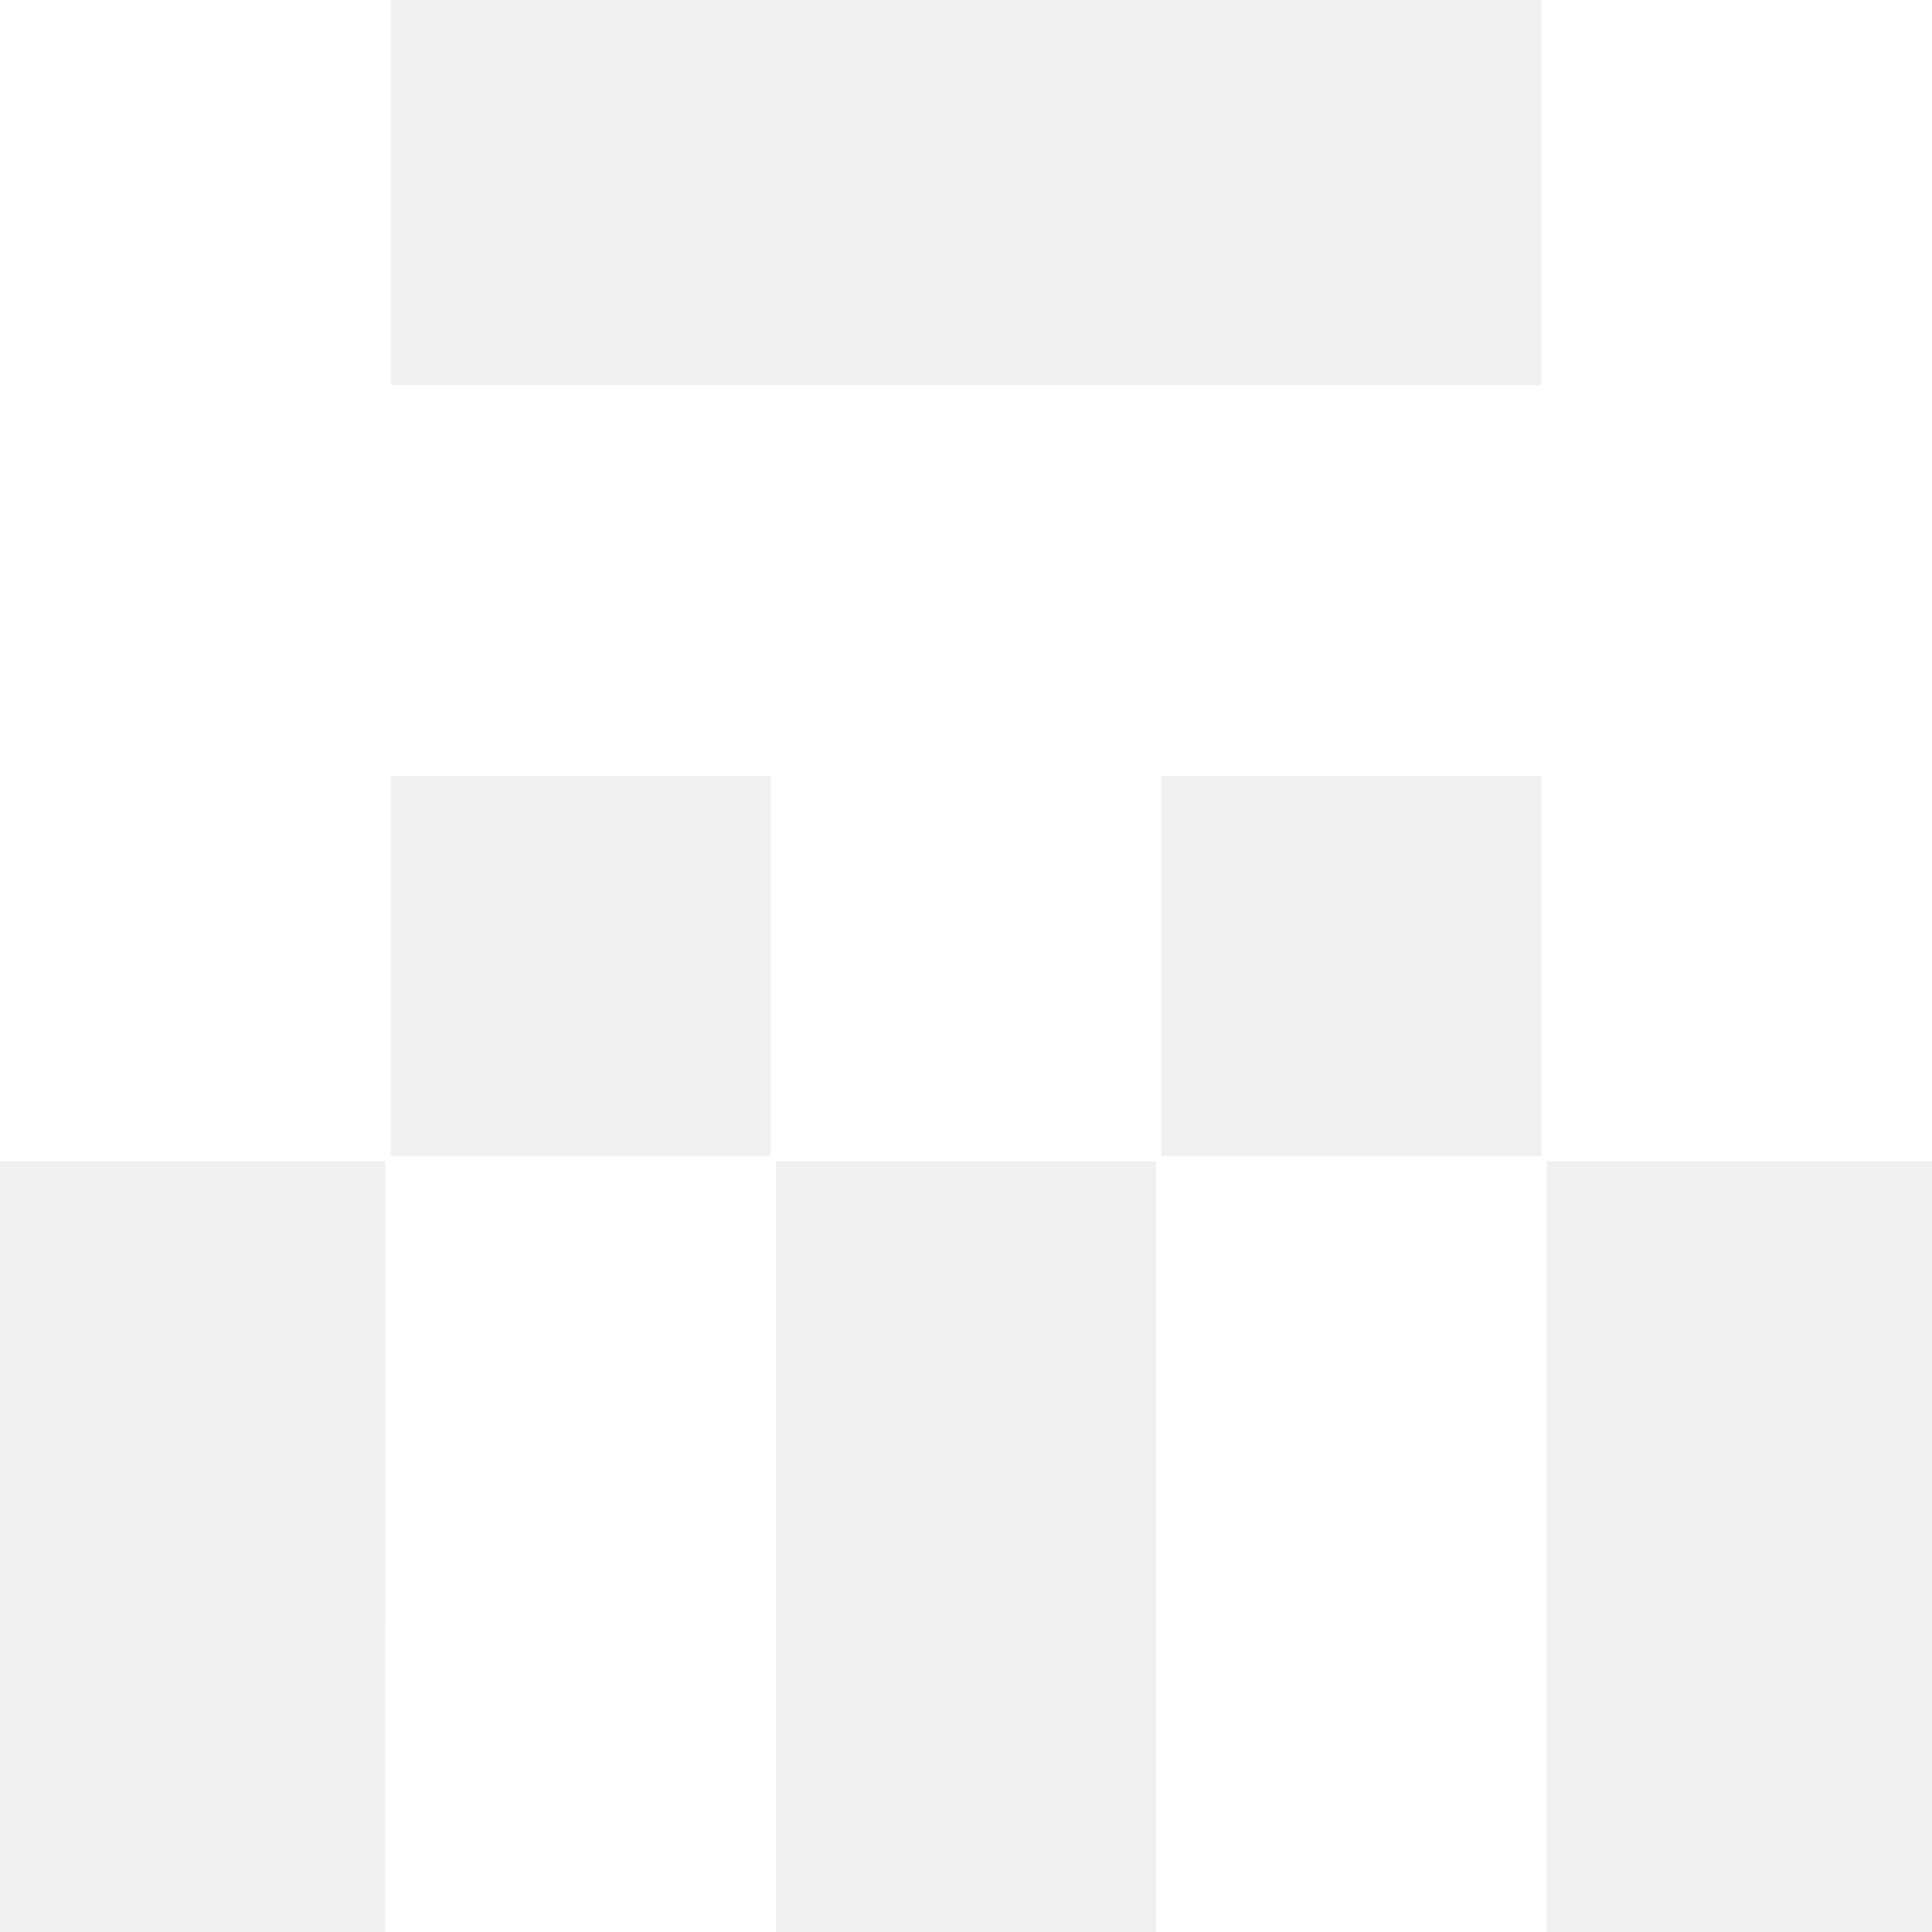
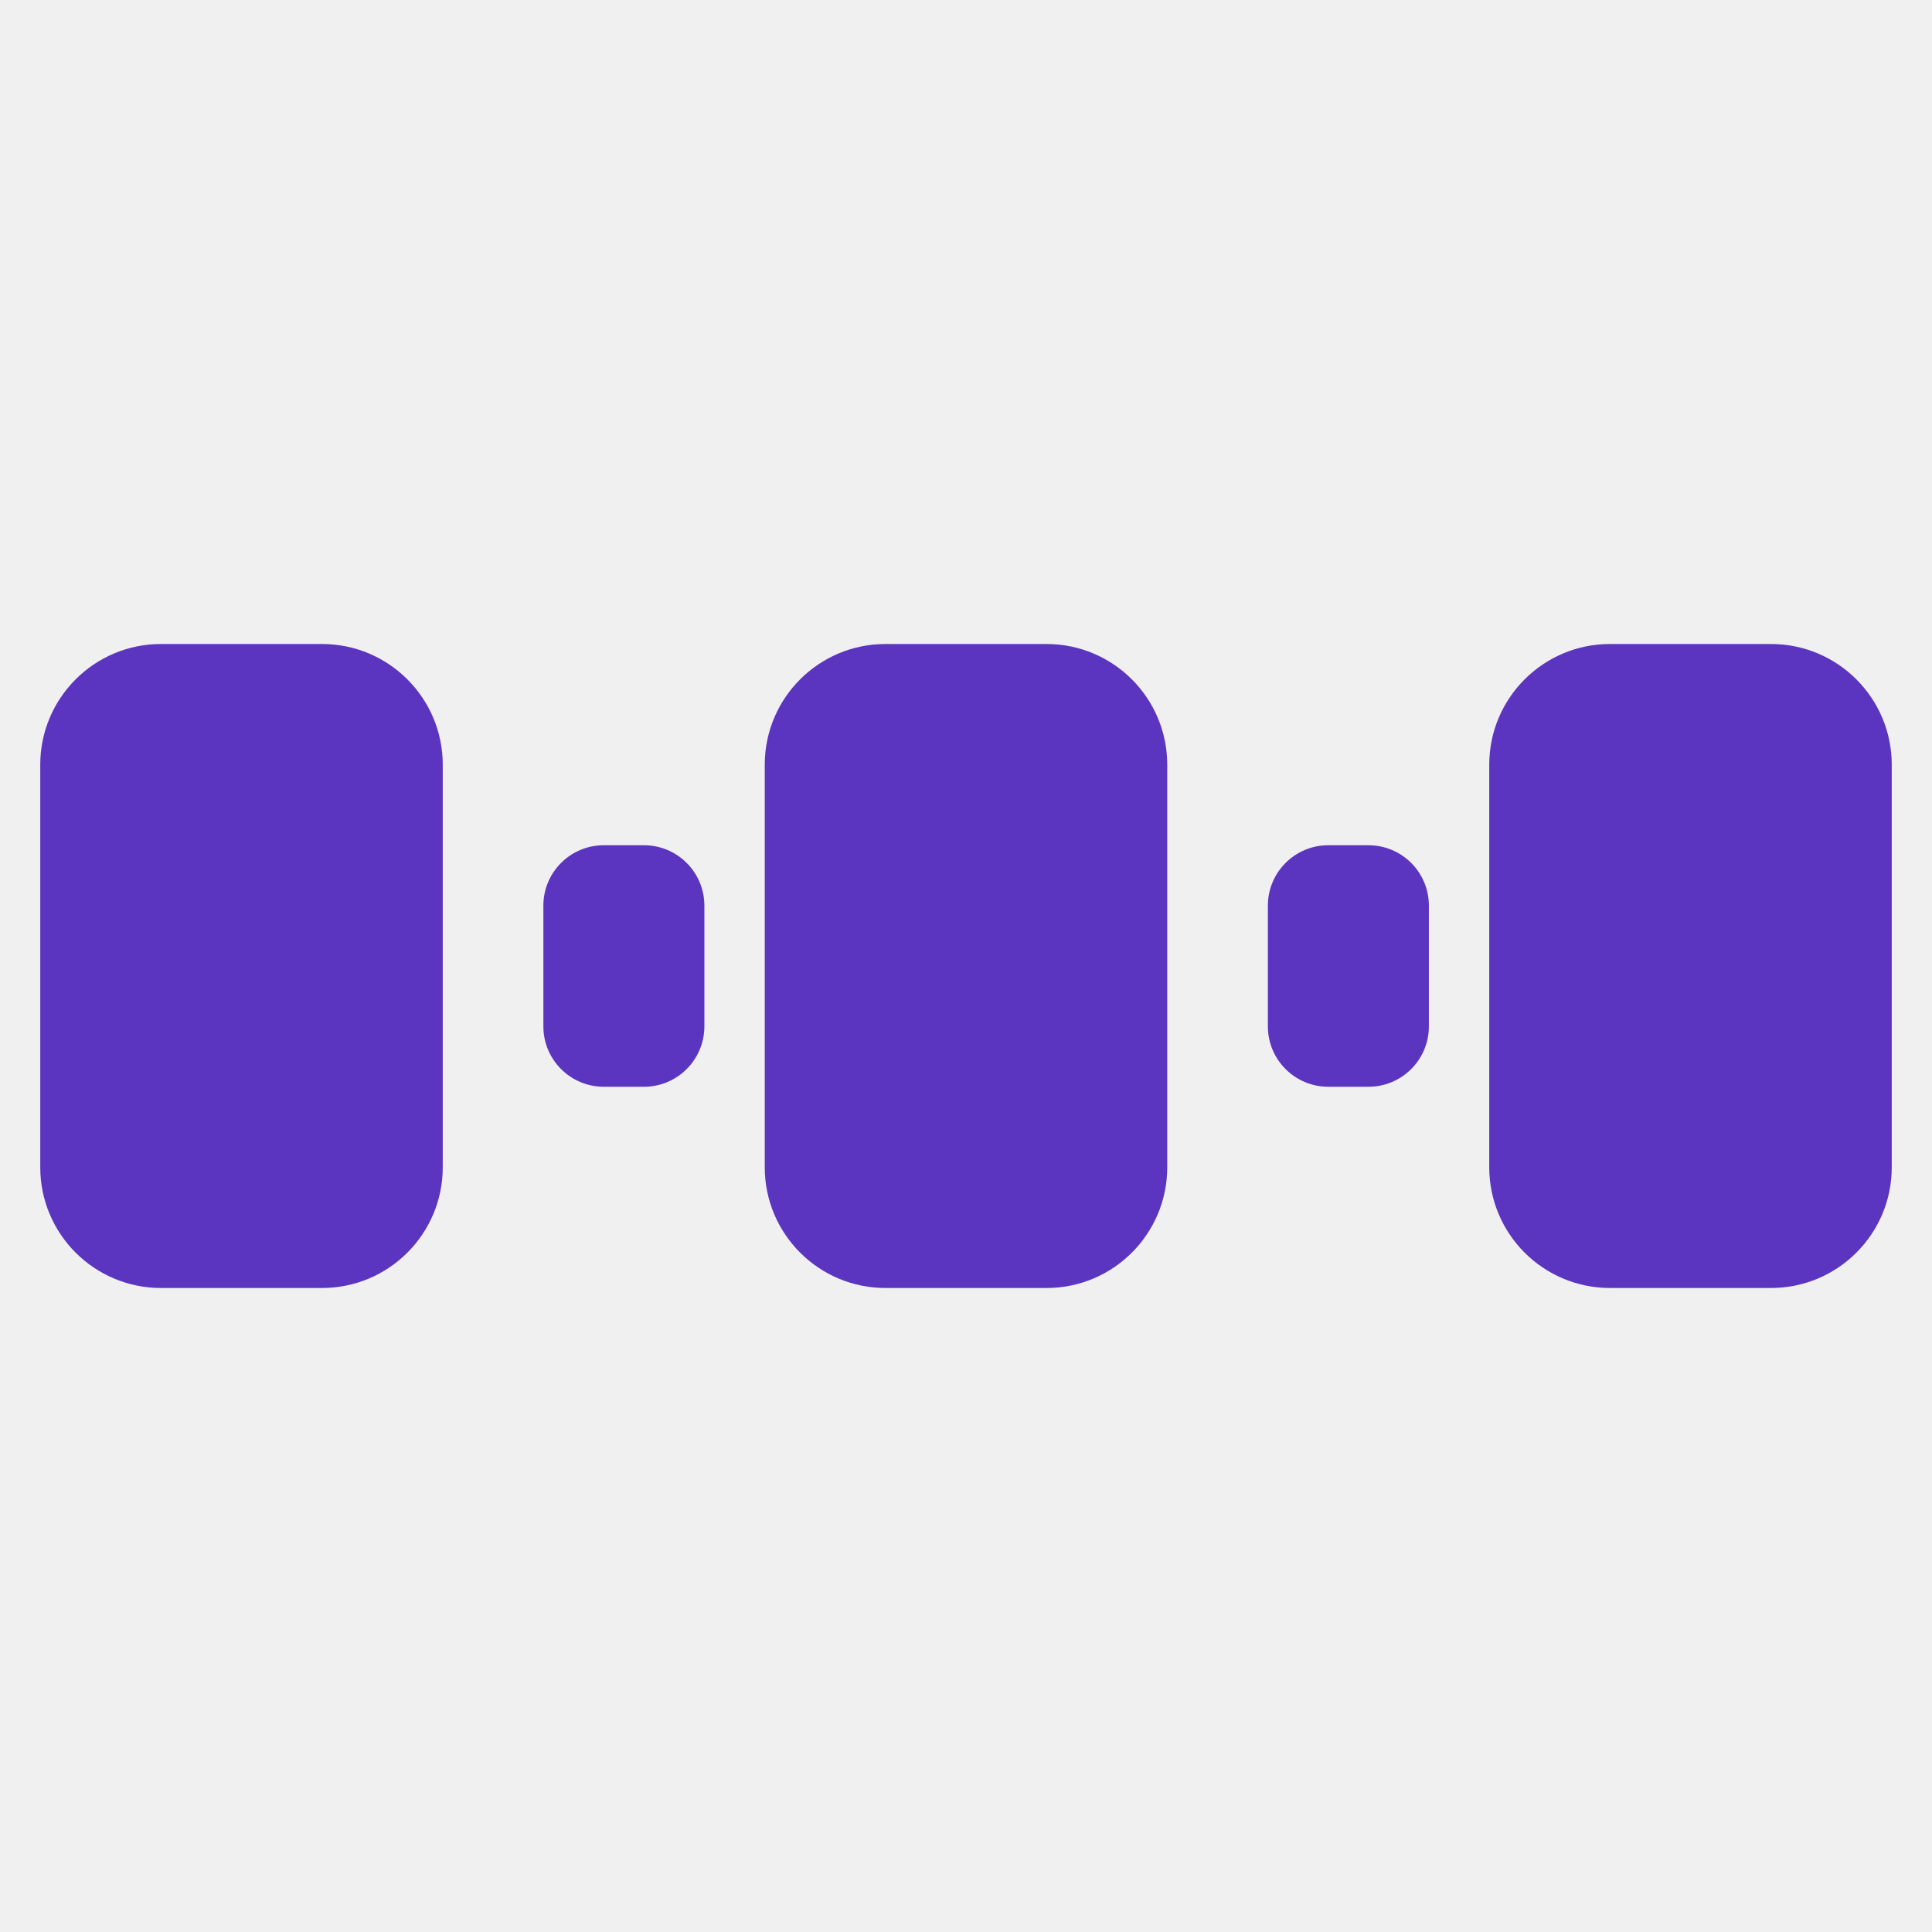
- <svg xmlns="http://www.w3.org/2000/svg" width="100" height="100" viewBox="0 0 26.458 26.458">
+ <svg xmlns="http://www.w3.org/2000/svg" viewBox="0 0 24 24">
  <style>
-         @media (prefers-color-scheme: dark) {
-             circle { fill: white; }
-         }
-         @media (prefers-color-scheme: light) {
-             circle { fill: black; }
-         }
-     </style>
-   <g id="layer1" transform="translate(-26.45833,-52.84258)">
-     <path style="fill:#ffffff;stroke-width:0.861" d="m 31.735,74.024 v -5.277 h -2.638 -2.638 v -7.953 -7.953 h 2.676 2.676 v 2.638 2.638 h 7.877 7.877 v -2.638 -2.638 h 2.676 2.676 v 7.953 7.953 H 50.278 47.64 v 5.277 5.277 h -2.676 -2.676 v -5.277 -5.277 h -2.601 -2.601 v 5.277 5.277 h -2.676 -2.676 z m 5.277,-7.953 V 63.471 h -2.601 -2.601 v 2.601 2.601 h 2.601 2.601 z m 10.553,0 V 63.471 H 44.964 42.363 v 2.601 2.601 h 2.601 2.601 z" id="path176402" />
-   </g>
+     rect { fill: #5B35C0; }
+     @media (prefers-color-scheme: dark) {
+       rect { fill: #8B6EF0; }
+     }
+   </style>
+   <rect x="0.5" y="8" width="5" height="8" rx="1.5" />
+   <rect x="6.75" y="10.5" width="2" height="3" rx="0.75" />
+   <rect x="9.5" y="8" width="5" height="8" rx="1.5" />
+   <rect x="15.75" y="10.5" width="2" height="3" rx="0.75" />
+   <rect x="18.5" y="8" width="5" height="8" rx="1.5" />
</svg>
